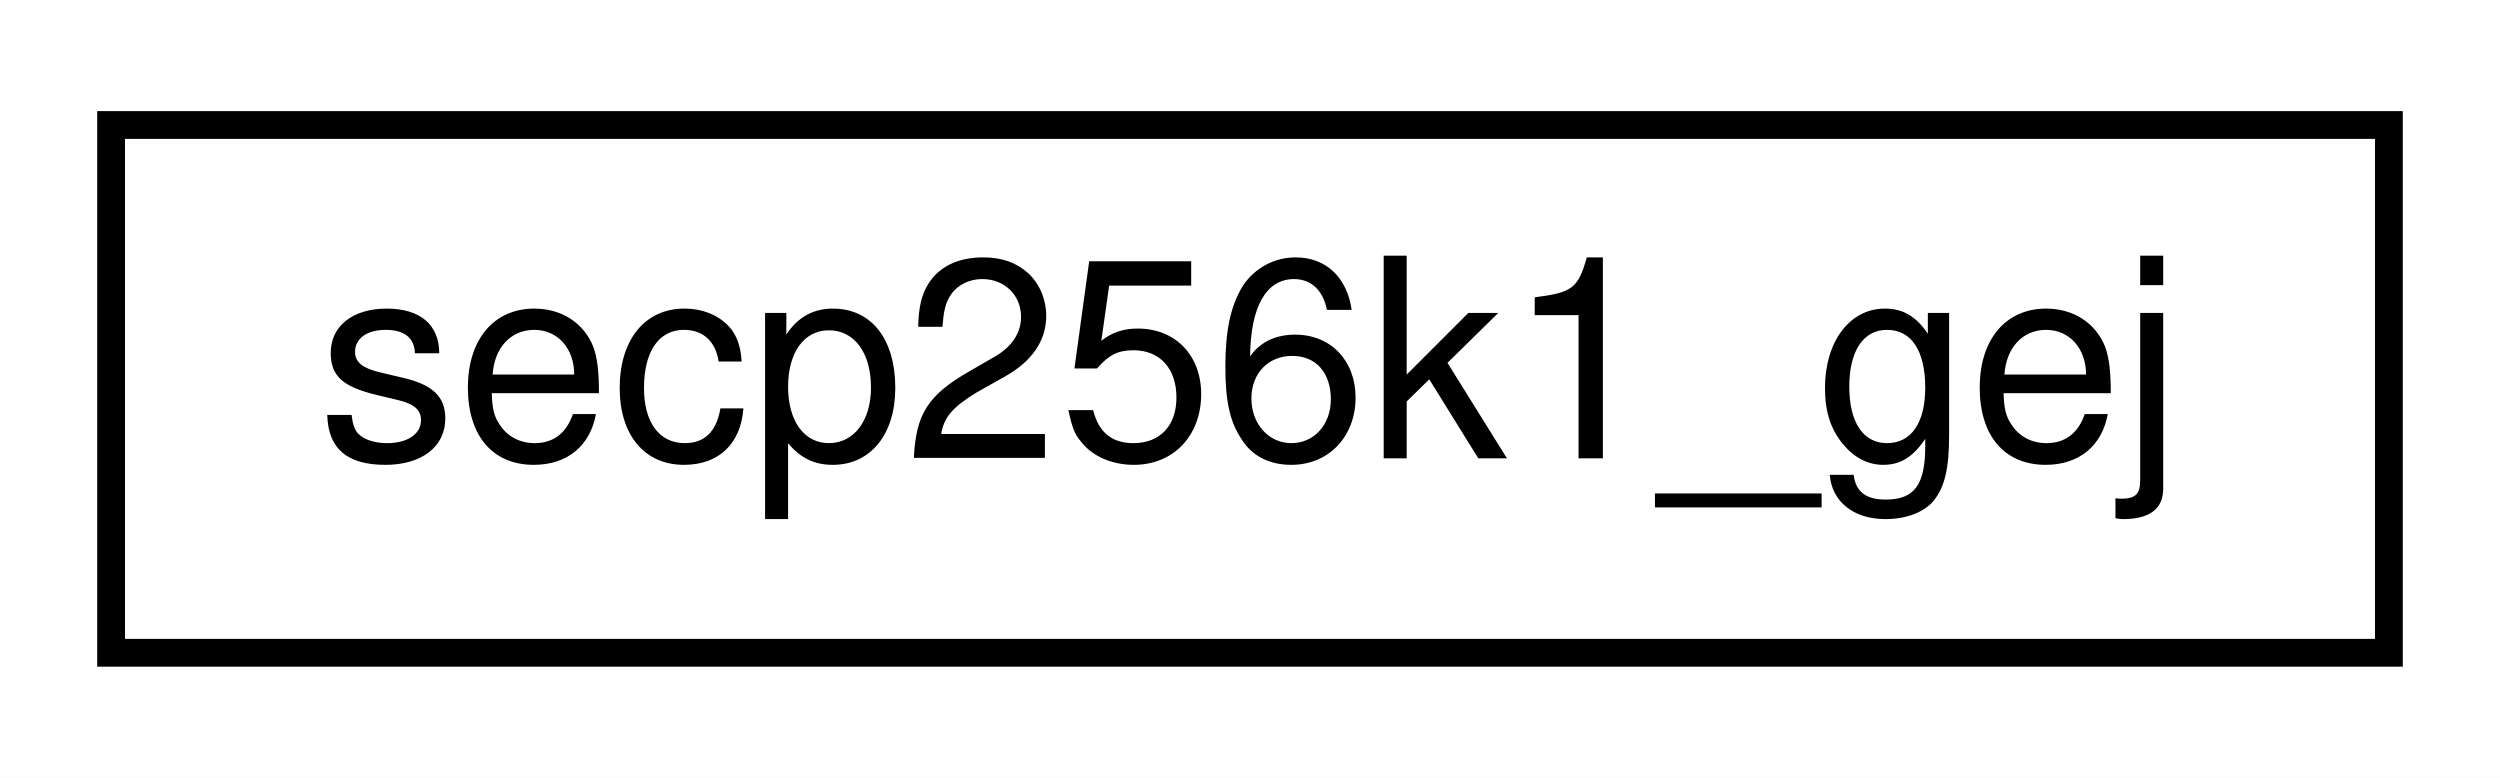
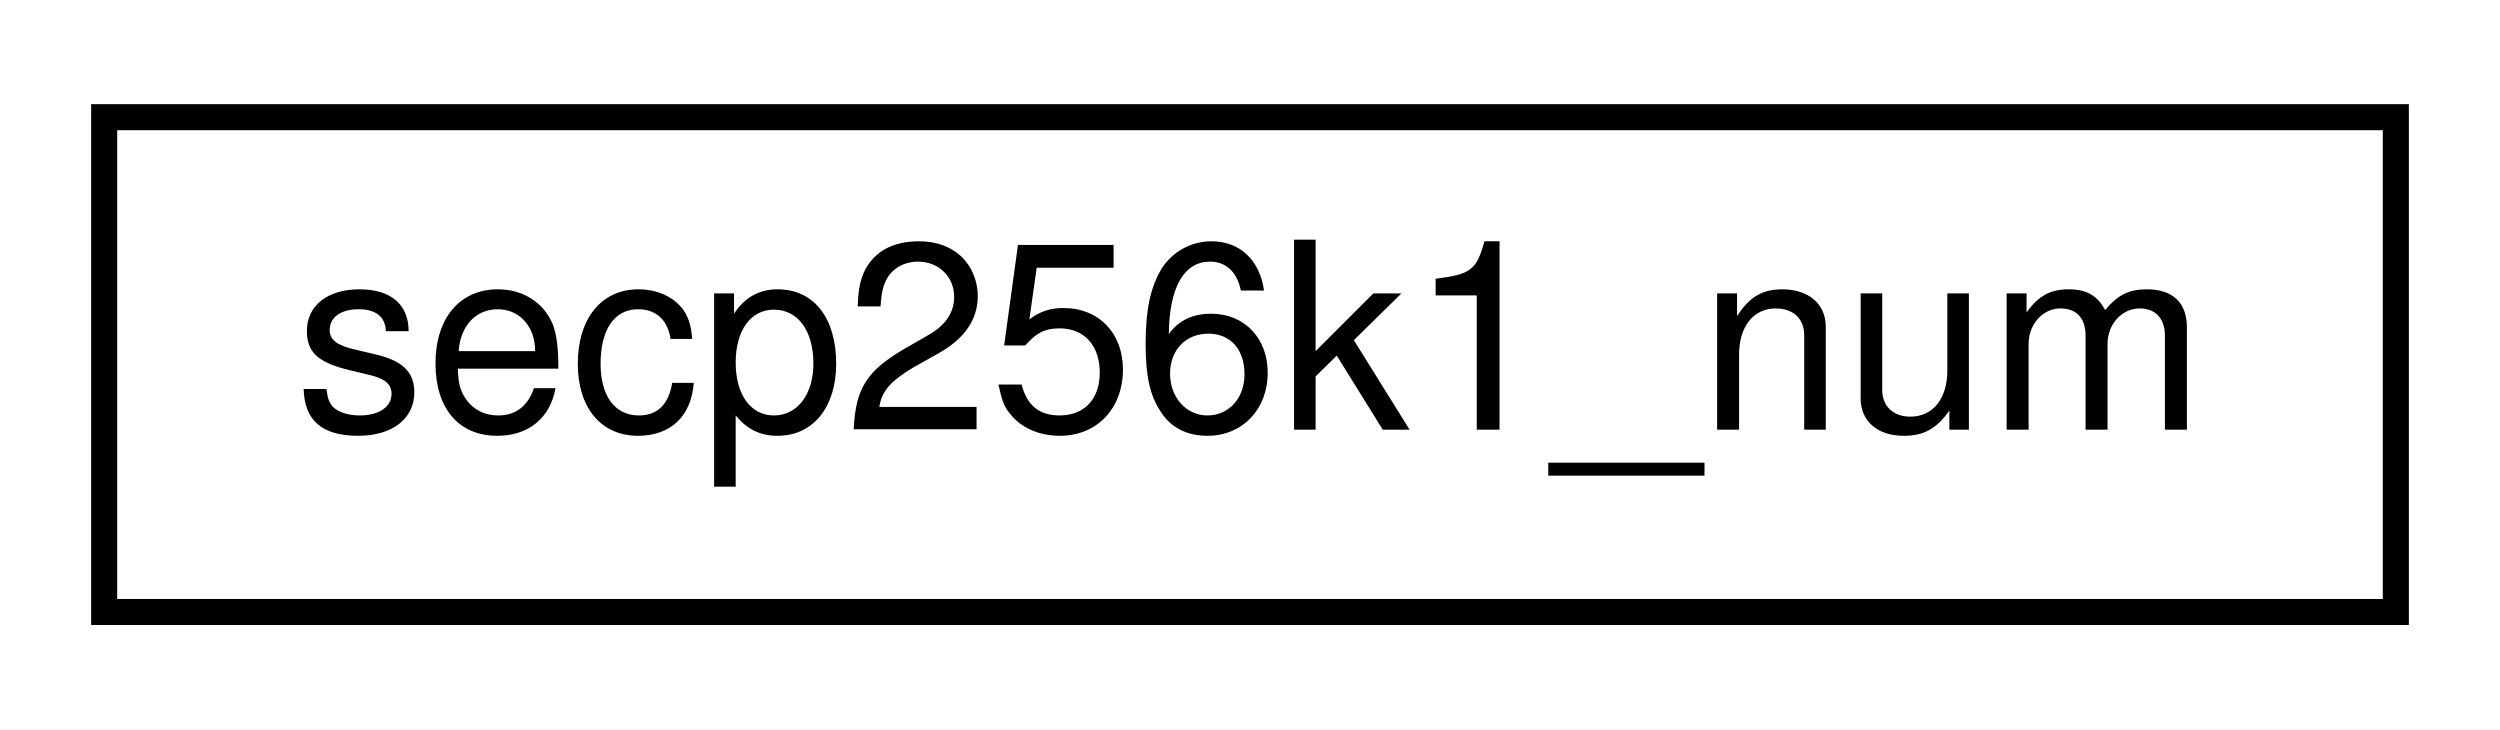
- <svg xmlns="http://www.w3.org/2000/svg" xmlns:xlink="http://www.w3.org/1999/xlink" width="90pt" height="28pt" viewBox="0.00 0.00 90.00 28.00">
+ <svg xmlns="http://www.w3.org/2000/svg" xmlns:xlink="http://www.w3.org/1999/xlink" width="96pt" height="28pt" viewBox="0.00 0.00 96.00 28.00">
  <g id="graph0" class="graph" transform="scale(1 1) rotate(0) translate(4 24)">
-     <polygon fill="white" stroke="none" points="-4,4 -4,-24 86,-24 86,4 -4,4" />
+     <polygon fill="white" stroke="none" points="-4,4 -4,-24 92,-24 92,4 -4,4" />
    <g id="node1" class="node">
      <g id="a_node1">
-         <a xlink:href="d9/dd1/structsecp256k1__gej.html" target="_top" xlink:title="A group element of the secp256k1 curve, in jacobian coordinates. ">
-           <polygon fill="white" stroke="black" points="0,-0.5 0,-19.5 82,-19.5 82,-0.5 0,-0.5" />
-           <text text-anchor="middle" x="41" y="-7.5" font-family="Helvetica,sans-Serif" font-size="10.00">secp256k1_gej</text>
+         <a xlink:href="structsecp256k1__num.html" target="_top" xlink:title="secp256k1_num">
+           <polygon fill="white" stroke="black" points="-7.10543e-15,-0.5 -7.10543e-15,-19.5 88,-19.5 88,-0.5 -7.10543e-15,-0.5" />
+           <text text-anchor="middle" x="44" y="-7.5" font-family="Helvetica,sans-Serif" font-size="10.00">secp256k1_num</text>
        </a>
      </g>
    </g>
  </g>
</svg>
